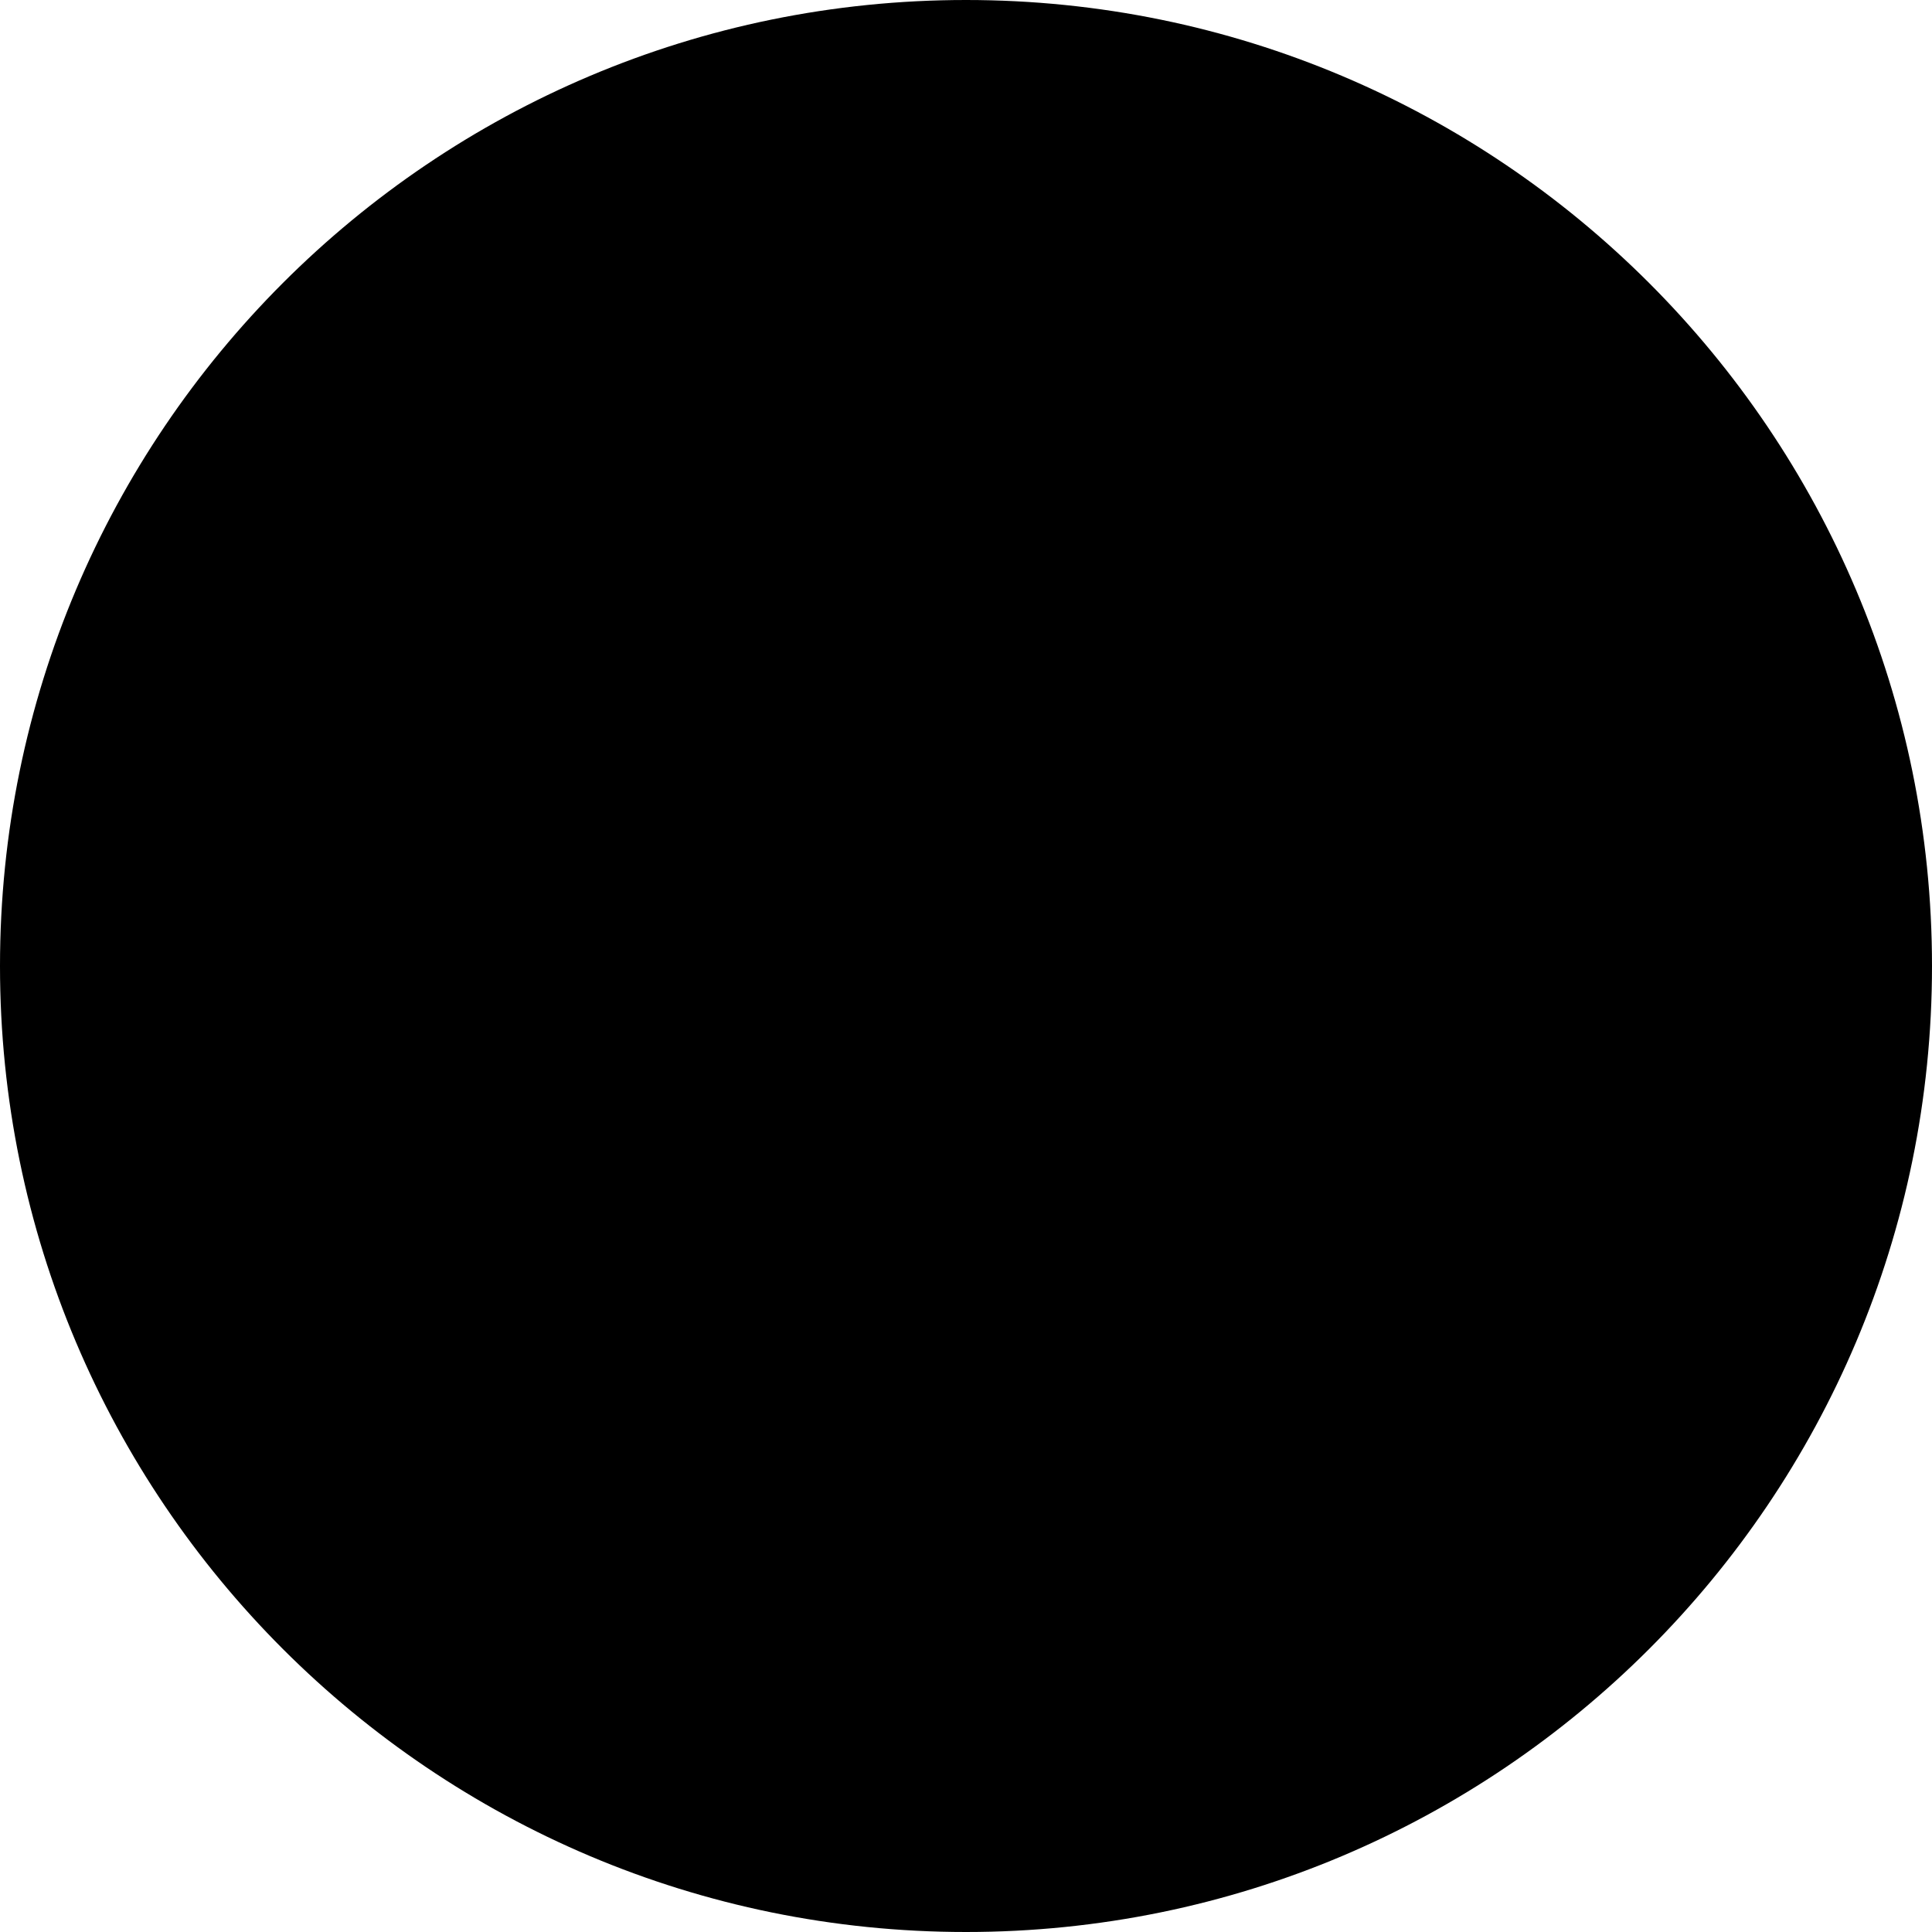
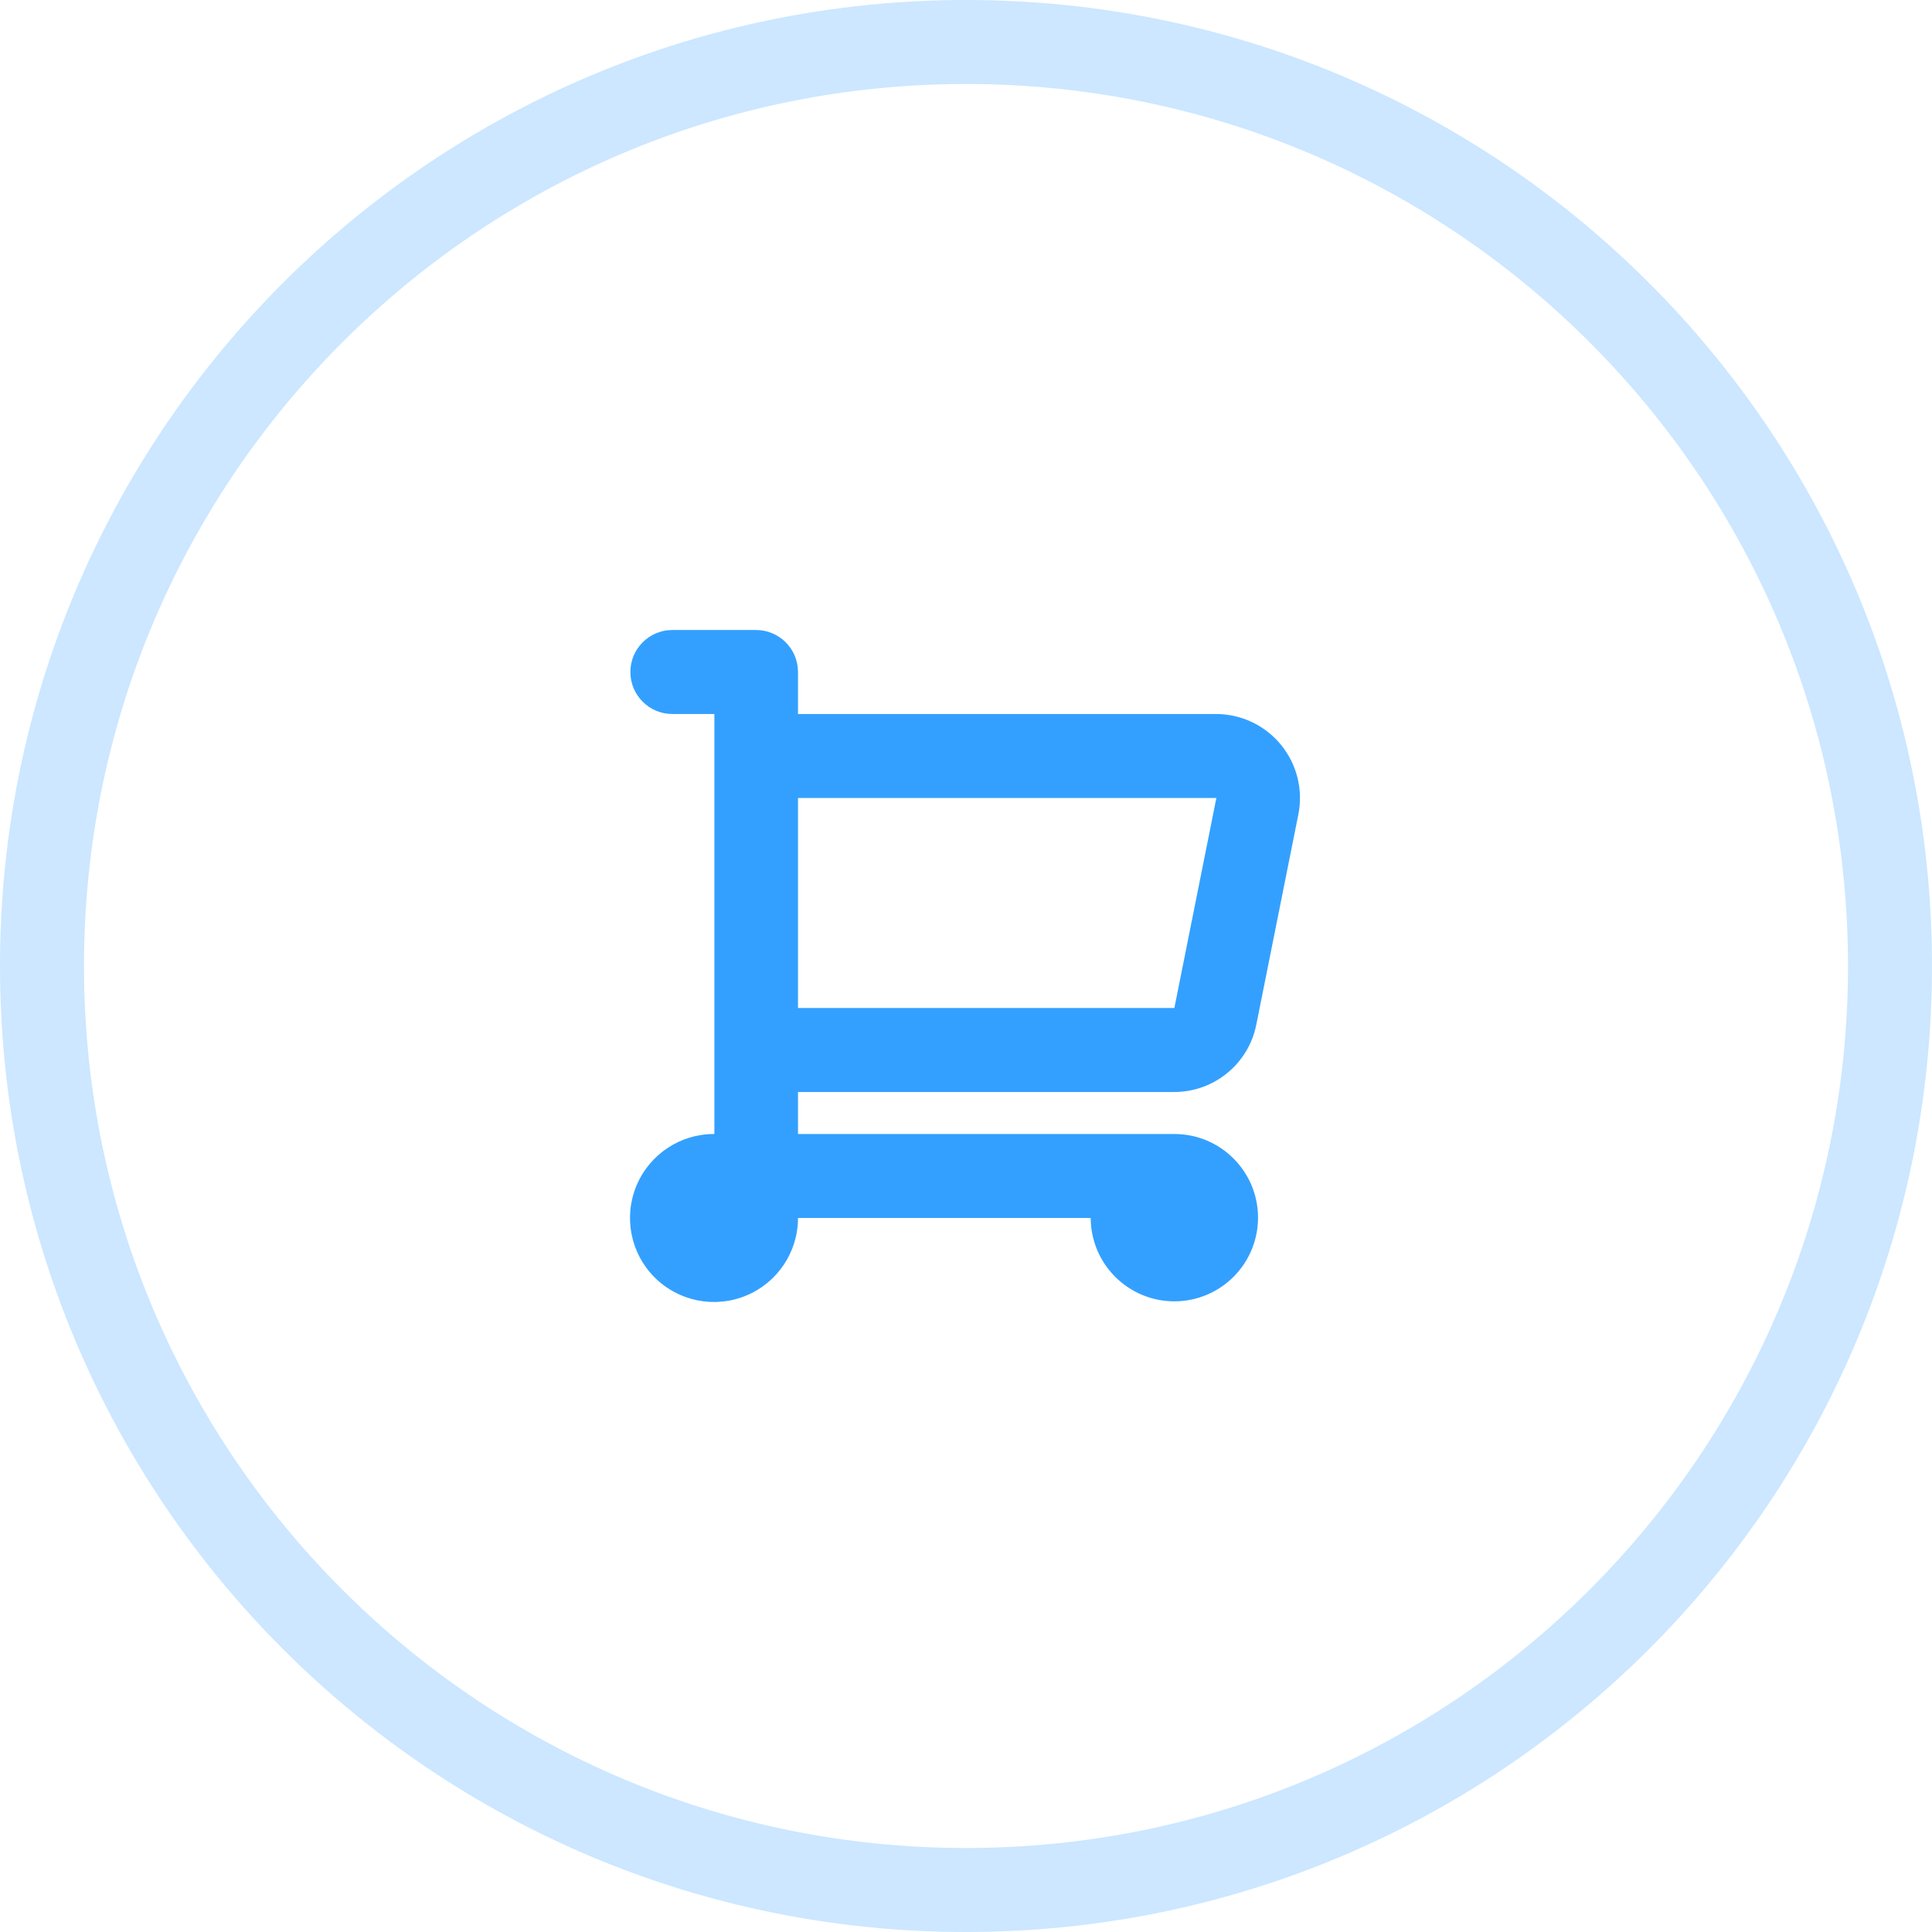
<svg xmlns="http://www.w3.org/2000/svg" width="46" height="46" viewBox="0 0 46 46">
  <defs>
    <style>
      .cls-1, .cls-4 {
        fill: none;
      }

      .cls-1 {
        stroke: #33a0ff;
-         strokeWidth: 2px;
+         stroke-width: 2px;
        opacity: 0.25;
      }

      .cls-2 {
        fill: #33a0ff;
        fill-rule: evenodd;
      }

      .cls-3 {
        stroke: none;
      }
    </style>
  </defs>
  <g id="add_cart_icon" transform="translate(-507 -1374)">
-     <g id="Ellipse_1" data-name="Ellipse 1" className="cls-1" transform="translate(507 1374)">
-       <circle className="cls-3" cx="23" cy="23" r="23" />
-       <circle className="cls-4" cx="23" cy="23" r="22" />
+     <g id="Ellipse_1" data-name="Ellipse 1" class="cls-1" transform="translate(507 1374)">
+       <circle class="cls-3" cx="23" cy="23" r="23" />
+       <circle class="cls-4" cx="23" cy="23" r="22" />
    </g>
-     <path id="cart_2" className="cls-2" d="M428.932,523a1.993,1.993,0,0,0,1.952-1.608l1-5A2,2,0,0,0,429.927,514h-9.956v-1a1,1,0,0,0-1-1H416.98a1,1,0,0,0,0,2h1v10a2,2,0,1,0,1.991,2h6.969a1.992,1.992,0,1,0,1.992-2h-8.961v-1Zm1-7-1,5h-8.961v-5h9.956Z" transform="translate(106.029 877)" />
+     <path id="cart_2" class="cls-2" d="M428.932,523a1.993,1.993,0,0,0,1.952-1.608l1-5A2,2,0,0,0,429.927,514h-9.956v-1a1,1,0,0,0-1-1H416.98a1,1,0,0,0,0,2h1v10a2,2,0,1,0,1.991,2h6.969a1.992,1.992,0,1,0,1.992-2h-8.961v-1Zm1-7-1,5h-8.961v-5h9.956Z" transform="translate(106.029 877)" />
  </g>
</svg>
